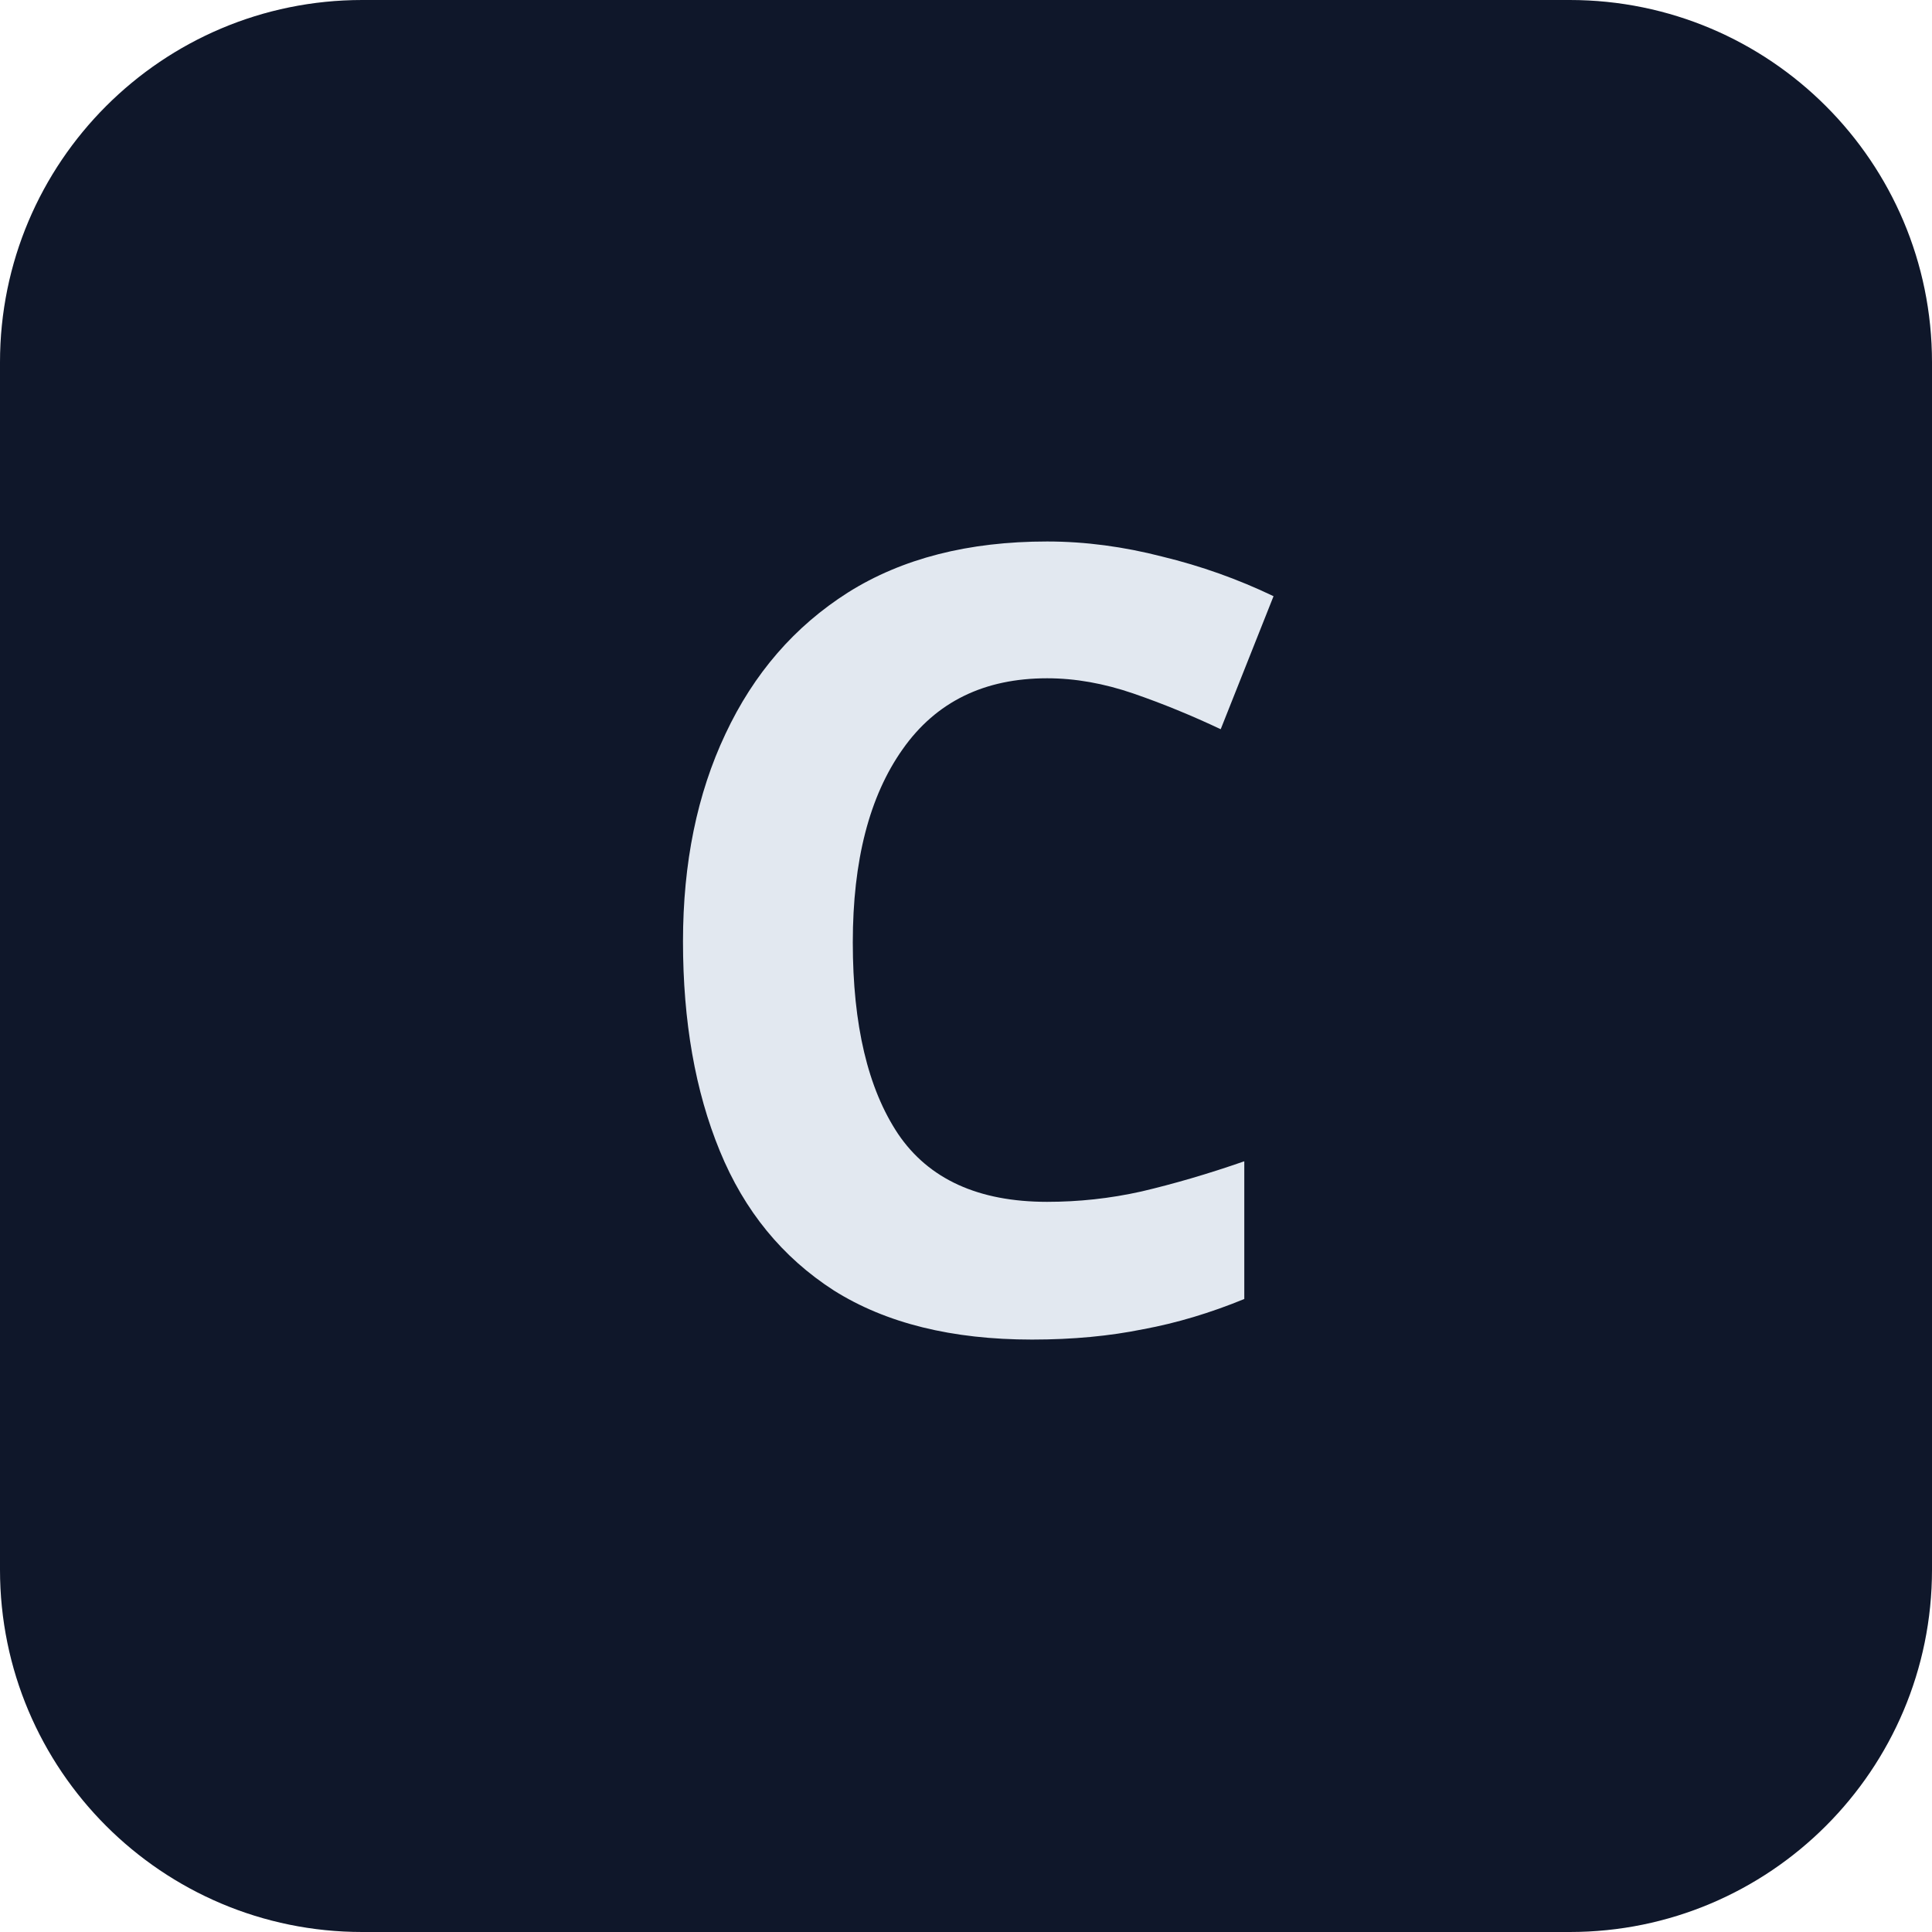
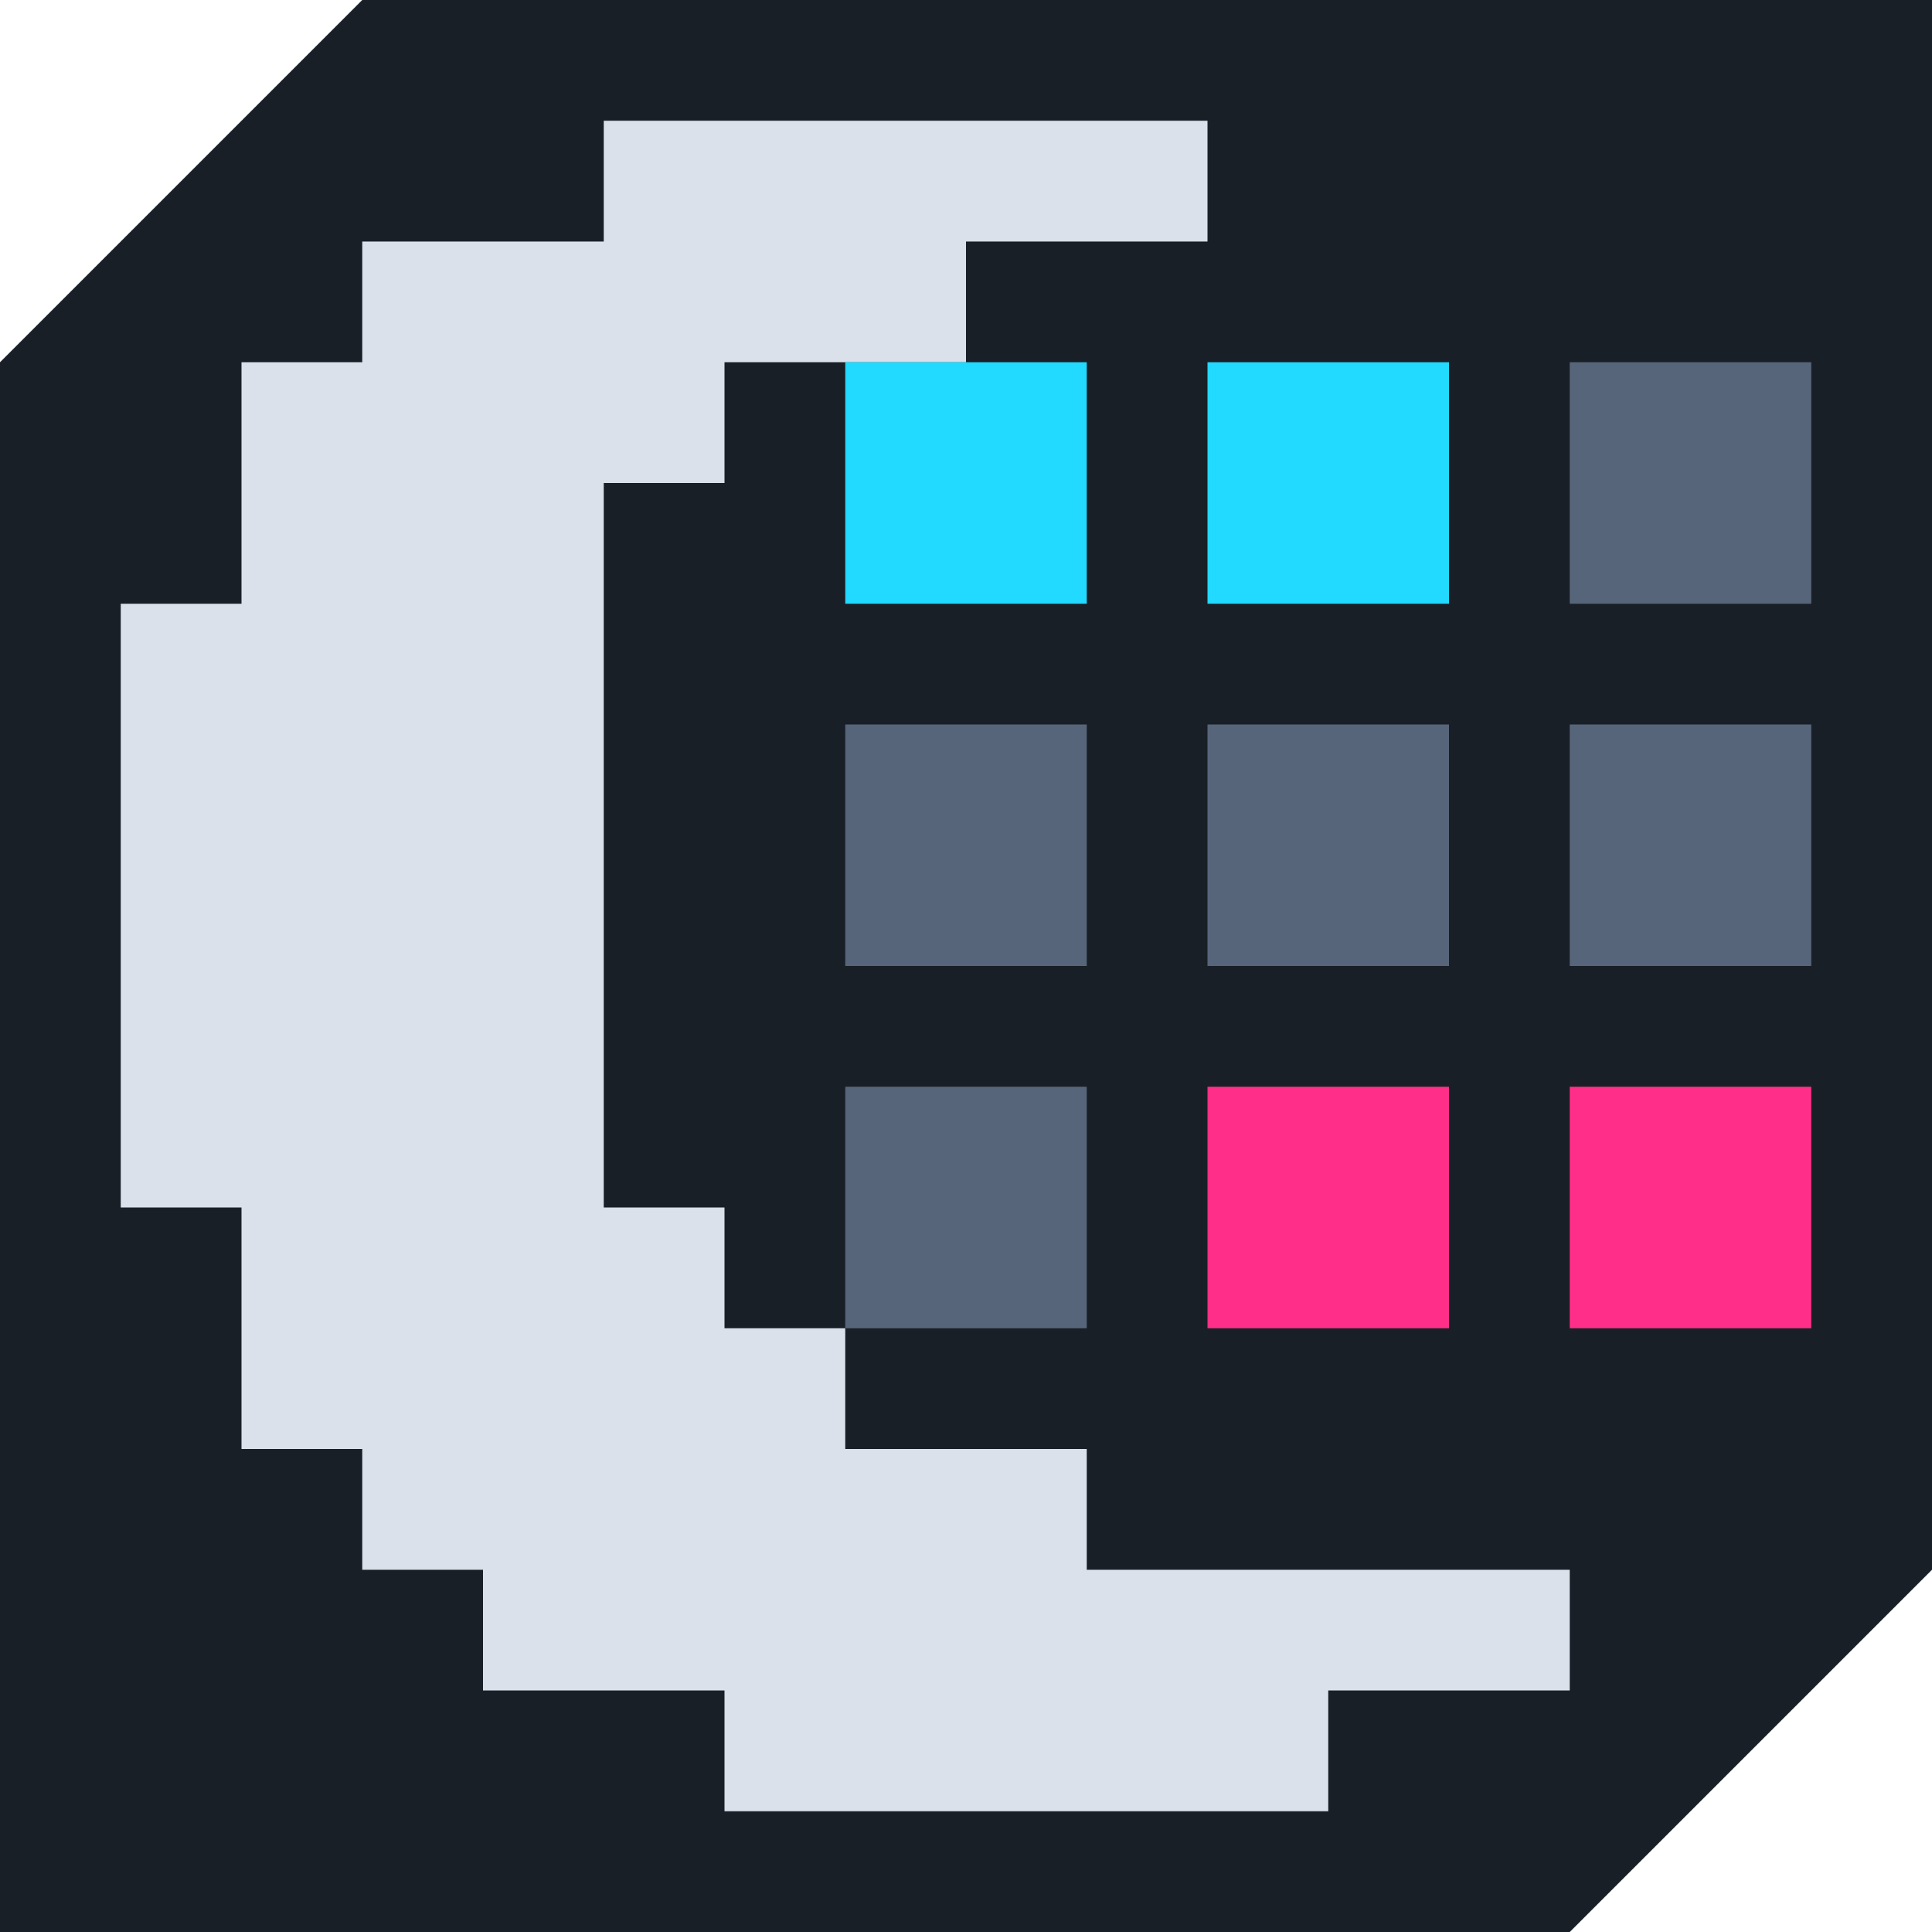
- <svg xmlns="http://www.w3.org/2000/svg" viewBox="0 0 32 32">
-   <rect width="32" height="32" rx="6" fill="#0f172a" />
-   <text x="16" y="22" font-family="system-ui, sans-serif" font-size="18" font-weight="700" text-anchor="middle" fill="#e2e8f0">C</text>
+ <svg xmlns="http://www.w3.org/2000/svg" viewBox="0 0 16 16" width="16" height="16" role="img" aria-label="mike">
+   <path d="M3 0H16V13L13 16H0V3Z" fill="#191f26" />
+   <path d="M5 1h5v1h-5zM3 2h5v1h-5zM2 3h4v1h-4zM2 4h3v1h-3zM1 5h4v1h-4zM1 6h4v1h-4zM1 7h4v1h-4zM1 8h4v1h-4zM1 9h4v1h-4zM2 10h4v1h-4zM2 11h5v1h-5zM3 12h6v1h-6zM4 13h9v1h-9zM6 14h5v1h-5z" fill="#dae1ea" />
+   <path d="M7 3h2v1h-2zM10 3h2v1h-2zM7 4h2v1h-2zM10 4h2v1h-2z" fill="#22d9ff" />
+   <path d="M13 3h2v1h-2zM13 4h2v1h-2zM7 6h2v1h-2zM10 6h2v1h-2zM13 6h2v1h-2zM7 7h2v1h-2zM10 7h2v1h-2zM13 7h2v1h-2zM7 9h2v1h-2zM7 10h2v1h-2z" fill="#57657a" />
+   <path d="M10 9h2v1h-2zM13 9h2v1h-2zM10 10h2v1h-2zM13 10h2v1h-2z" fill="#ff2e88" />
</svg>
